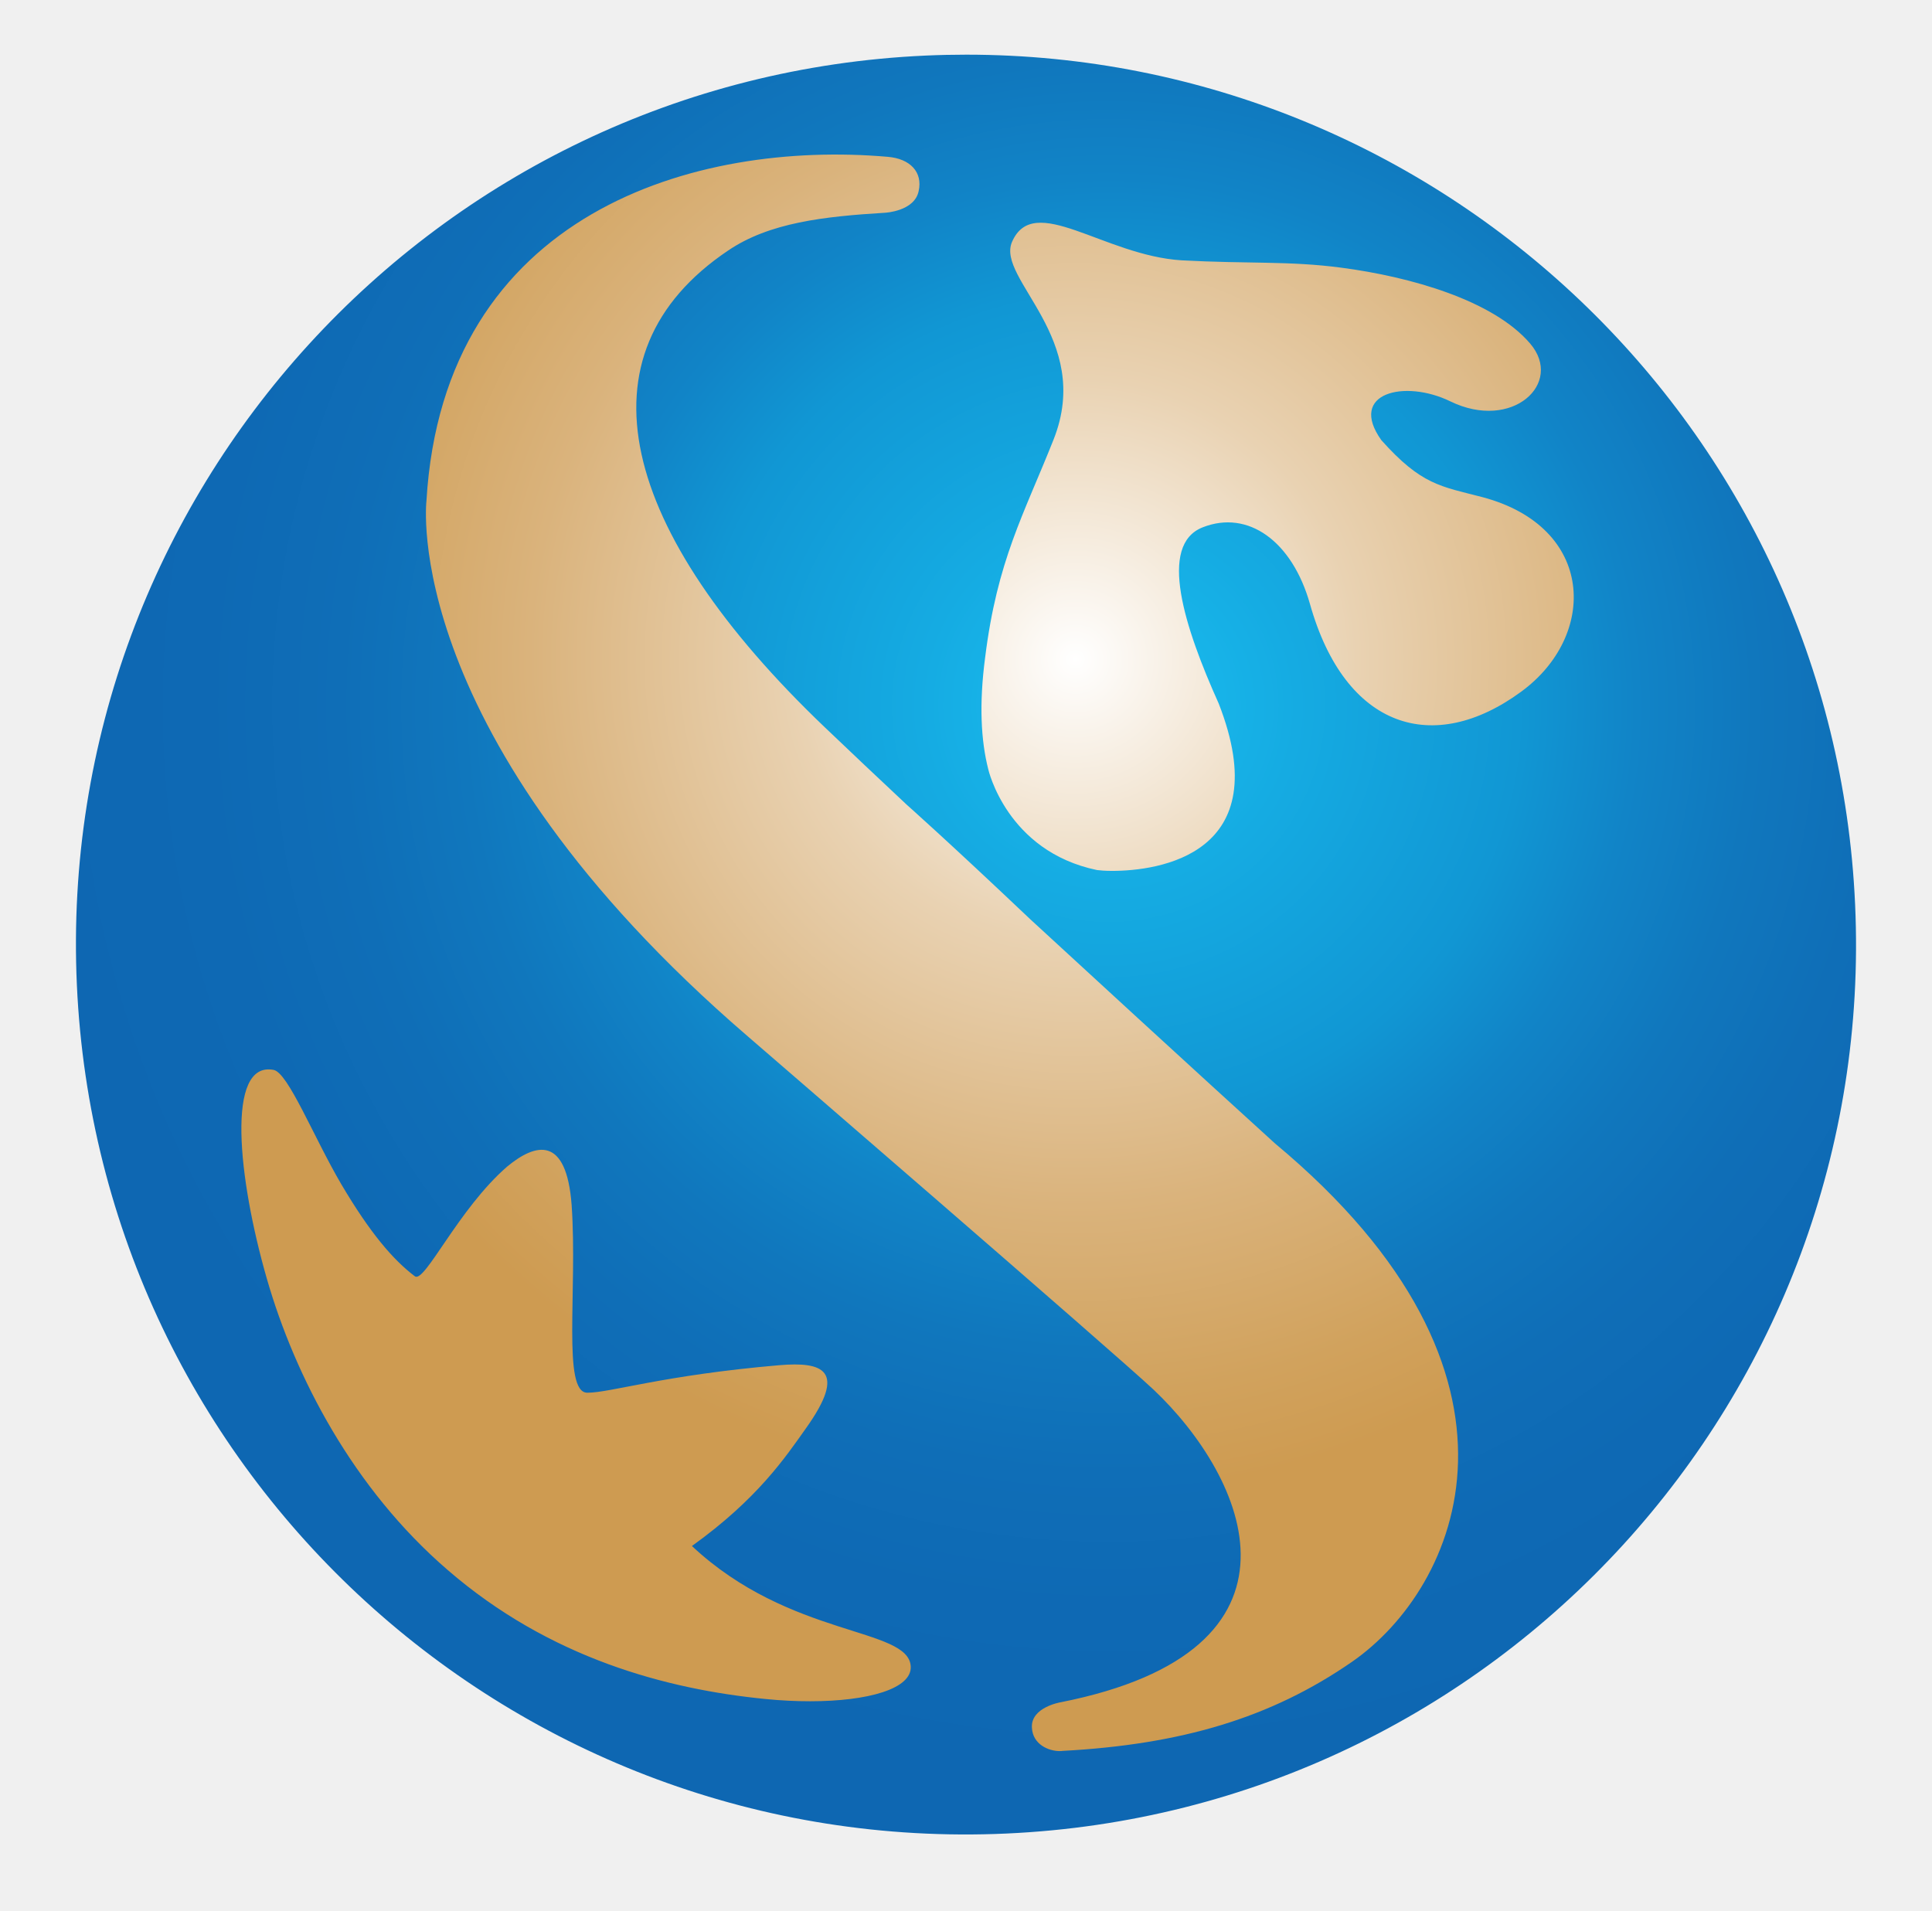
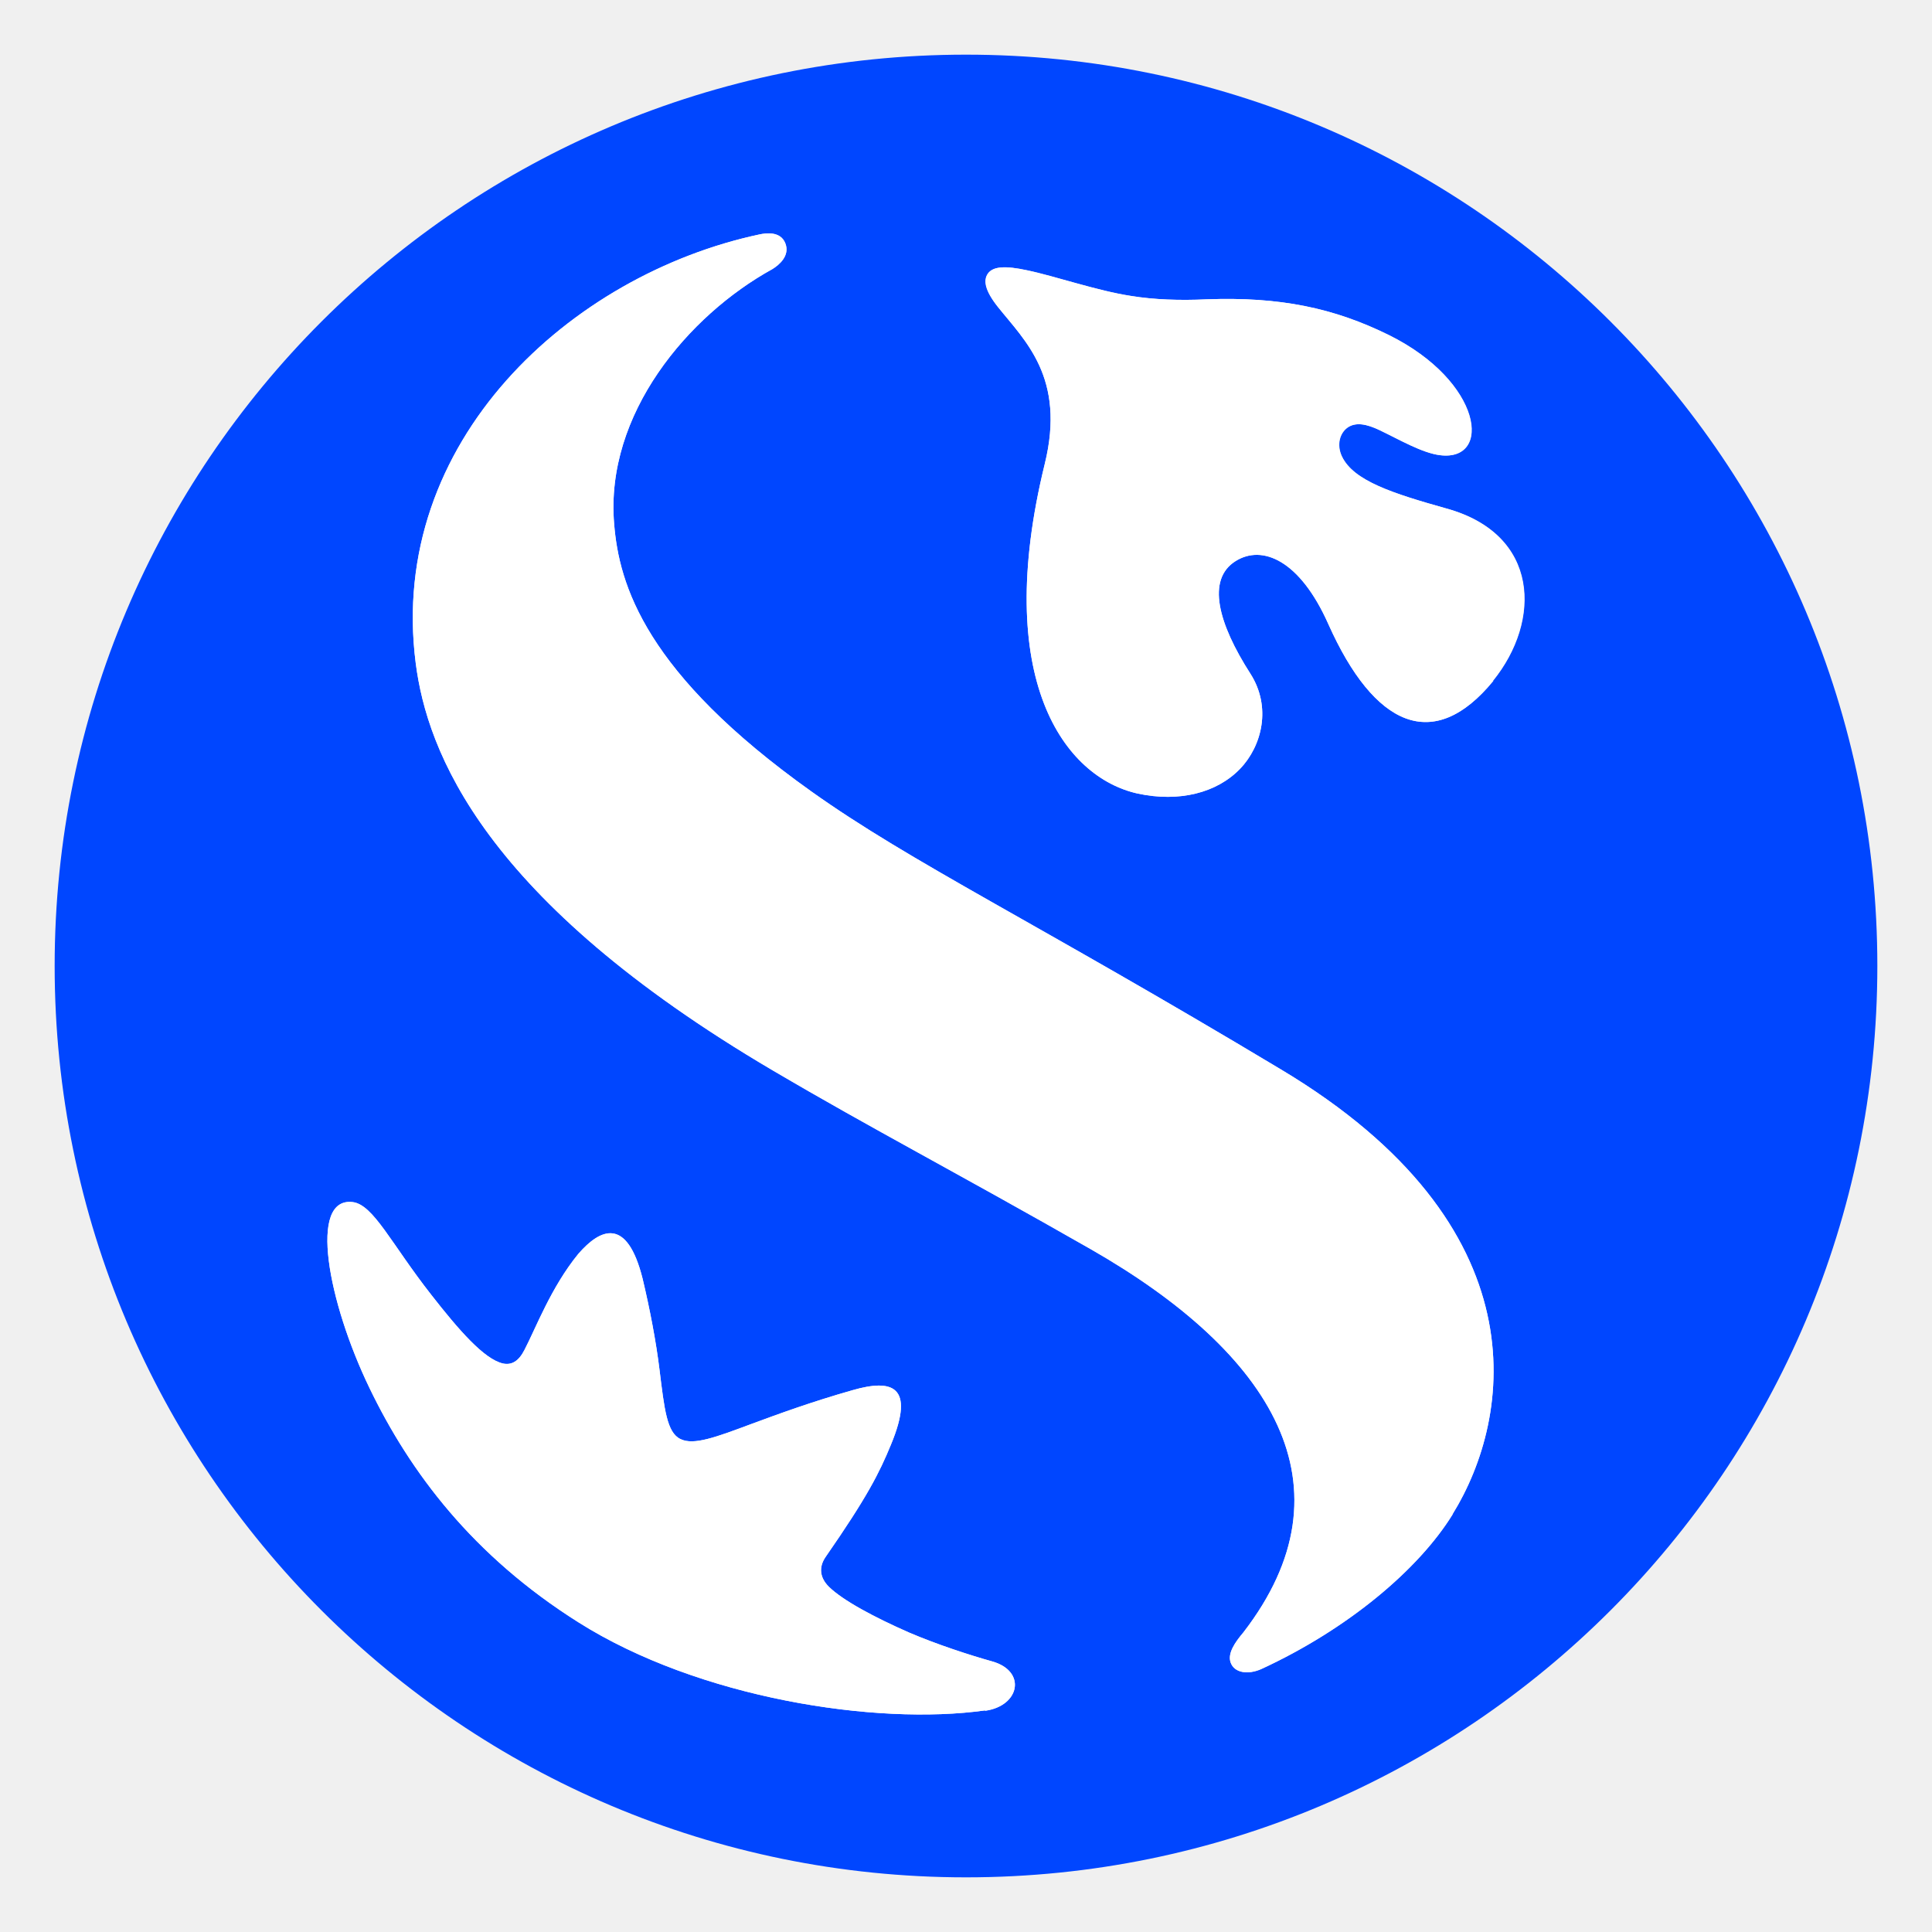
- <svg xmlns="http://www.w3.org/2000/svg" xmlns:xlink="http://www.w3.org/1999/xlink" version="1.1" id="Layer_1" x="0px" y="0px" viewBox="-4.154 -4.153 146.763 145.132" enable-background="new 0 0 801.484 135.211" xml:space="preserve">
-   <g>
-     <g>
-       <defs>
-         <path id="SVGID_1_" d="M66.206,0.971C29.403,2.635,0.922,33.809,2.579,70.634c1.672,36.792,32.864,65.272,69.664,63.628     c36.813-1.684,65.303-32.861,63.638-69.671c-1.625-35.763-31.12-63.689-66.585-63.697C68.27,0.894,67.249,0.922,66.206,0.971" />
-       </defs>
-       <clipPath id="SVGID_2_">
-         <use xlink:href="#SVGID_1_" overflow="visible" />
-       </clipPath>
-       <radialGradient id="SVGID_3_" cx="-17.22" cy="354.928" r="3.808" gradientTransform="matrix(16.6228 0 0 -16.6217 363.771 5945.531)" gradientUnits="userSpaceOnUse">
-         <stop offset="0" style="stop-color:#FFFFFF" />
-         <stop offset="0.337" style="stop-color:#E9D2B2" />
-         <stop offset="0.654" style="stop-color:#DAB37C" />
-         <stop offset="0.883" style="stop-color:#D1A25D" />
-         <stop offset="1" style="stop-color:#CE9B51" />
-       </radialGradient>
-       <rect x="0.922" y="0.894" clip-path="url(#SVGID_2_)" fill="url(#SVGID_3_)" width="136.623" height="135.012" />
-     </g>
-     <g>
-       <defs>
-         <path id="SVGID_4_" d="M53.99,124.919c-7.468-0.734-16.384-3.083-24.151-9.813c-7.149-6.165-11.574-14.65-13.725-22.125     C13.92,85.35,12.99,76.43,16.631,77.127c1.108,0.214,3.046,5.122,5.149,8.699c2.178,3.689,3.925,5.727,5.579,6.979     c0.744,0.564,3.291-5.104,7.012-8.332c2.159-1.787,4.5-2.392,4.899,2.921c0.45,6.508-0.727,14.258,1.192,14.258     c1.753,0,5.766-1.334,14.578-2.091c3.302-0.278,5.192,0.35,2.038,4.782c-1.581,2.228-3.68,5.371-8.671,8.954     c7.482,7.007,16.451,6.154,16.622,9.143c0.099,1.707-3.252,2.651-7.639,2.651C56.305,125.092,55.17,125.037,53.99,124.919      M79.176,61.944c-6.854-1.428-8.256-7.651-8.256-7.651c-0.56-2.192-0.705-4.965-0.24-8.489c0.918-7.391,2.929-10.84,5.203-16.573     c3.042-7.688-4.375-12.185-3.161-15.004c1.661-3.823,6.962,1.032,12.896,1.398c5.08,0.273,8.148,0.034,12.105,0.556     c5.268,0.69,11.558,2.479,14.364,5.77c2.568,3.013-1.363,6.68-6.069,4.387c-3.455-1.687-7.8-0.658-5.243,2.944     c3.053,3.419,4.521,3.51,7.661,4.327c8.611,2.271,8.79,10.536,2.955,14.793c-6.622,4.855-13.358,2.838-16.036-6.676     c-1.348-4.76-4.695-7.179-8.148-5.818c-3.409,1.338-1.387,7.592,1.218,13.388c4.494,11.494-4.612,12.713-8.1,12.713     C79.79,62.01,79.375,61.97,79.176,61.944 M74.234,127.079c-0.077-1.532,2.162-1.907,2.162-1.907     c20.001-3.953,14.152-17.061,7.081-23.753c-2.983-2.802-30.821-26.836-30.821-26.836C26.118,51.73,28.241,33.896,28.241,33.896     C29.545,11.931,48.746,6.493,63.289,7.761c1.707,0.145,2.659,1.168,2.343,2.596c-0.309,1.55-2.563,1.653-2.563,1.653     c-4.63,0.283-8.781,0.744-11.916,2.873c-11.709,7.878-8.279,21.291,7.354,36.222c1.969,1.878,4.059,3.859,6.218,5.876     c0,0,3.124,2.765,9.385,8.702C86.126,76.749,92.7,82.713,92.7,82.713c21.192,17.645,13.929,33.775,5.861,39.374     c-6.181,4.284-13.013,6.291-21.988,6.774c-0.076,0.011-0.156,0.015-0.236,0.015C75.517,128.876,74.284,128.378,74.234,127.079      M66.16,0.069C28.866,1.751,0,33.368,1.685,70.662c1.69,37.296,33.297,66.163,70.6,64.479     c37.293-1.68,66.171-33.282,64.483-70.587C135.142,28.282,105.205,0.004,69.256,0C68.228,0,67.195,0.022,66.16,0.069" />
-       </defs>
-       <clipPath id="SVGID_5_">
-         <use xlink:href="#SVGID_4_" overflow="visible" />
-       </clipPath>
-       <radialGradient id="SVGID_6_" cx="-17.41" cy="358.81" r="3.805" gradientTransform="matrix(37.2094 0 0 -37.207 727.8235 13399.839)" gradientUnits="userSpaceOnUse">
-         <stop offset="0" style="stop-color:#1ABFF1" />
-         <stop offset="0.101" style="stop-color:#15ABE2" />
-         <stop offset="0.219" style="stop-color:#1197D4" />
-         <stop offset="0.223" style="stop-color:#1196D3" />
-         <stop offset="0.282" style="stop-color:#1184C7" />
-         <stop offset="0.345" style="stop-color:#1077BD" />
-         <stop offset="0.411" style="stop-color:#0F6EB7" />
-         <stop offset="0.483" style="stop-color:#0E69B4" />
-         <stop offset="0.573" style="stop-color:#0E67B2" />
-         <stop offset="1" style="stop-color:#0E67B2" />
-       </radialGradient>
-       <rect clip-path="url(#SVGID_5_)" fill="url(#SVGID_6_)" width="138.456" height="136.825" />
-     </g>
-     <path fill="#717271" d="M173.676,87.731c5.404,4.323,13.954,7.023,19.898,7.023c7.293,0,11.706-3.153,11.706-9.182   c0-4.685-1.891-7.66-7.836-10.622c-6.849-3.514-12.423-5.679-17.648-10.087c-4.68-4.139-8.009-9.186-8.009-16.657   c0-10.443,8.637-17.731,23.052-17.731c7.917,0,14.578,1.257,20.792,3.96v11.071c0,1.621-1.535,2.159-2.795,1.08   c-5.036-4.23-10.265-6.211-16.206-6.211c-6.389,0-9.991,2.972-9.991,7.831c0,3.511,1.255,5.945,3.602,7.834   c4.501,3.689,10.084,6.389,15.038,8.736c9.36,4.409,14.853,9.626,14.853,20.614c0,13.686-11.62,19.356-26.38,19.356   c-10.895,0-24.669-5.217-22.864-9.723L173.676,87.731z" />
-     <path fill="#717271" d="M228.151,31.425h15.389v25.12c3.779-3.241,8.554-5.221,14.227-5.221c11.345,0,18.816,6.573,18.816,16.116   v36.189h-14.136V69.328c0-5.134-2.613-7.471-8.195-7.471c-3.688,0-7.111,1.618-10.713,4.229v37.542h-14.132V40.428   c0-3.063-0.454-4.589-2.259-6.482C226.076,32.595,226.799,31.425,228.151,31.425" />
-     <path fill="#717271" d="M303.141,53.03v50.6h-14.132V61.944c0-2.882-0.632-4.409-2.25-6.298c-1.083-1.355-0.359-2.616,0.902-2.616   H303.141z M303.687,37.005c0,4.862-3.602,8.557-8.554,8.557c-4.95,0-8.554-3.695-8.554-8.557c0-4.859,3.604-8.55,8.554-8.55   C300.084,28.456,303.687,32.146,303.687,37.005" />
-     <path fill="#717271" d="M314.668,53.032h15.036v4.954c3.693-3.602,8.194-6.664,14.493-6.664c10.713,0,18.913,6.032,18.913,17.104   v35.207h-14.141V69.688c0-5.674-2.516-8.194-8.195-8.194c-3.957,0-7.376,1.622-10.621,4.505v37.632h-14.136V62.126   c0-3.063-0.537-4.592-2.242-6.482C312.601,54.293,313.32,53.032,314.668,53.032" />
-     <path fill="#717271" d="M373.821,31.425h15.397v25.12c3.778-3.241,8.549-5.221,14.218-5.221c11.35,0,18.822,6.573,18.822,16.116   v36.189h-14.134V69.328c0-5.134-2.612-7.471-8.203-7.471c-3.682,0-7.106,1.618-10.704,4.229v37.542h-14.137V40.428   c0-3.063-0.45-4.589-2.253-6.482C371.75,32.595,372.474,31.425,373.821,31.425" />
-     <path fill="#717271" d="M454.314,60.868c-5.494,0-11.262,2.521-15.306,5.132c-1.979,1.345-3.157,0.628-3.157-1.443v-9.455   c5.313-2.337,13.329-3.78,19.361-3.78c13.952,0,21.966,5.403,21.966,16.564v35.744h-13.87v-5.491   c-3.957,4.862-9.627,7.113-15.658,7.113c-10.084,0-17.02-6.48-17.02-16.029c0-10.799,7.477-17.552,23.321-17.552h9.094v-3.785   C463.046,62.936,459.896,60.868,454.314,60.868 M463.046,81.031h-9.186c-6.931,0-9.629,3.154-9.629,7.926   c0,3.961,2.341,6.661,6.481,6.661c4.858,0,9.184-2.253,12.333-5.854V81.031z" />
-     <path fill="#717271" d="M487.629,53.032h15.031v4.954c3.697-3.602,8.199-6.664,14.497-6.664c10.713,0,18.909,6.032,18.909,17.104   v35.207h-14.142V69.688c0-5.674-2.52-8.194-8.195-8.194c-3.961,0-7.372,1.622-10.62,4.505v37.632h-14.133V62.126   c0-3.063-0.537-4.592-2.246-6.482C485.557,54.293,486.276,53.032,487.629,53.032" />
-     <path fill="#717271" d="M574.959,33.405h24.761c14.767,0,24.128,6.751,24.128,17.648c0,6.843-2.7,11.88-7.925,15.033   c7.292,2.791,11.703,8.101,11.703,17.464c0,13.238-10.709,20.078-26.825,20.078h-24.49V42.503c0-3.066-0.542-4.596-2.256-6.485   C572.978,34.666,573.698,33.405,574.959,33.405 M590.986,62.039h7.741c6.75,0,10.443-2.525,10.443-9.276   c0-6.839-3.693-9.365-10.712-9.365h-7.473V62.039z M612.503,82.744c0-7.475-4.144-10.712-12.604-10.712h-8.912v21.604h9.003   C608.451,93.636,612.503,90.303,612.503,82.744" />
-     <path fill="#717271" d="M657.159,60.868c-5.49,0-11.253,2.521-15.305,5.132c-1.98,1.345-3.153,0.628-3.153-1.443v-9.455   c5.313-2.337,13.325-3.78,19.356-3.78c13.954,0,21.967,5.403,21.967,16.564v35.744h-13.862v-5.491   c-3.961,4.862-9.631,7.113-15.667,7.113c-10.08,0-17.01-6.48-17.01-16.029c0-10.799,7.468-17.552,23.312-17.552h9.096v-3.785   C665.893,62.936,662.742,60.868,657.159,60.868 M665.893,81.031h-9.183c-6.931,0-9.634,3.154-9.634,7.926   c0,3.961,2.341,6.661,6.485,6.661c4.855,0,9.181-2.253,12.331-5.854V81.031z" />
-     <path fill="#717271" d="M690.475,53.032h15.029v4.954c3.695-3.602,8.2-6.664,14.499-6.664c10.712,0,18.906,6.032,18.906,17.104   v35.207h-14.132V69.688c0-5.674-2.52-8.194-8.198-8.194c-3.956,0-7.38,1.622-10.622,4.505v37.632h-14.135V62.126   c0-3.063-0.538-4.592-2.246-6.482C688.403,54.293,689.126,53.032,690.475,53.032" />
-     <path fill="#717271" d="M750.889,103.63V40.428c0-3.06-0.45-4.592-2.26-6.48c-1.076-1.352-0.354-2.521,0.999-2.521h15.393v41.414   l17.918-19.807h16.202l-19.353,21.608l21.696,28.987h-15.577l-15.574-21.159c-1.617-2.25-2.338-2.608-4.052-2.608h-1.261v23.768   H750.889z" />
+ <svg xmlns="http://www.w3.org/2000/svg" fill="none" viewBox="8.164 7.165 29.515 29.515">
+   <g clip-path="url(#clip0_3721_101113)">
+     <path d="M22.922 8C15.231 8 8.999 14.231 8.999 21.922C8.999 29.613 15.231 35.845 22.922 35.845C30.613 35.845 36.844 29.613 36.844 21.922C36.844 14.231 30.613 8 22.922 8ZM23.212 33.295C21.546 33.529 18.833 33.108 16.999 31.948C15.39 30.933 14.431 29.66 13.809 28.369C13.172 27.05 12.873 25.45 13.551 25.529C13.869 25.567 14.141 26.166 14.754 26.947C15.17 27.48 15.558 27.929 15.848 27.995C15.979 28.023 16.087 27.962 16.176 27.789C16.349 27.457 16.583 26.83 16.999 26.32C17.336 25.932 17.743 25.749 17.981 26.699C18.094 27.171 18.187 27.663 18.239 28.088C18.314 28.692 18.351 29.052 18.561 29.15C18.763 29.248 19.099 29.122 19.651 28.916C20.044 28.771 20.55 28.584 21.191 28.402C21.78 28.233 22.154 28.322 21.775 29.234C21.598 29.665 21.415 30.03 20.779 30.947C20.667 31.106 20.69 31.269 20.826 31.405C21.041 31.616 21.523 31.873 22.056 32.107C22.482 32.289 22.987 32.453 23.324 32.547C23.848 32.696 23.745 33.225 23.216 33.3L23.212 33.295ZM30.355 30.301C29.836 31.143 28.751 32.055 27.431 32.663C27.23 32.752 27.02 32.724 26.964 32.561C26.917 32.42 27.029 32.257 27.16 32.102C28.877 29.875 27.6 27.836 24.83 26.25C22.781 25.08 21.481 24.407 19.97 23.518C15.544 20.912 14.688 18.643 14.515 17.296C14.08 13.904 16.887 11.359 19.768 10.746C19.857 10.727 20.087 10.69 20.162 10.882C20.236 11.074 20.063 11.214 19.965 11.275C18.674 11.986 17.406 13.492 17.546 15.167C17.621 16.103 18.023 17.45 20.559 19.256C22.089 20.346 23.96 21.239 27.735 23.504C31.726 25.894 31.272 28.813 30.355 30.296V30.301ZM30.977 17.567C30.065 18.68 29.158 18.269 28.456 16.697C28.021 15.719 27.445 15.48 27.038 15.738C26.594 16.018 26.772 16.687 27.268 17.459C27.59 17.965 27.445 18.559 27.109 18.91C26.753 19.279 26.178 19.424 25.546 19.288C24.423 19.041 23.319 17.539 24.124 14.255C24.451 12.931 23.815 12.365 23.413 11.855C23.212 11.602 23.188 11.448 23.258 11.345C23.338 11.233 23.525 11.223 23.853 11.293C24.283 11.382 24.924 11.607 25.448 11.686C25.794 11.743 26.187 11.757 26.599 11.738C27.717 11.696 28.545 11.869 29.387 12.285C30.818 12.996 30.963 14.217 30.168 14.119C29.892 14.086 29.537 13.876 29.242 13.736C29.045 13.642 28.877 13.609 28.751 13.698C28.634 13.782 28.582 13.96 28.666 14.138C28.844 14.512 29.448 14.704 30.262 14.933C31.689 15.326 31.717 16.65 30.973 17.567H30.977Z" fill="#0046FF" />
+     <path d="M23.212 33.295C21.546 33.529 18.833 33.108 16.999 31.948C15.389 30.933 14.431 29.66 13.808 28.369C13.172 27.05 12.873 25.45 13.551 25.529C13.869 25.567 14.14 26.166 14.753 26.947C15.17 27.48 15.558 27.929 15.848 27.995C15.979 28.023 16.087 27.962 16.175 27.789C16.349 27.457 16.582 26.83 16.999 26.32C17.336 25.932 17.743 25.749 17.981 26.699C18.093 27.171 18.187 27.663 18.239 28.088C18.313 28.692 18.351 29.052 18.561 29.15C18.762 29.249 19.099 29.122 19.651 28.916C20.044 28.771 20.55 28.584 21.191 28.402C21.78 28.233 22.154 28.322 21.775 29.235C21.598 29.665 21.415 30.03 20.779 30.947C20.666 31.11 20.69 31.27 20.826 31.405C21.041 31.616 21.523 31.873 22.056 32.107C22.482 32.289 22.987 32.453 23.324 32.547C23.848 32.696 23.745 33.225 23.216 33.3L23.212 33.295ZM30.355 30.301C29.836 31.143 28.75 32.056 27.431 32.664C27.23 32.752 27.02 32.724 26.963 32.561C26.917 32.42 27.029 32.257 27.16 32.102C28.877 29.875 27.6 27.836 24.83 26.25C22.781 25.08 21.48 24.407 19.97 23.518C15.544 20.912 14.688 18.643 14.515 17.296C14.08 13.904 16.887 11.359 19.768 10.746C19.857 10.728 20.086 10.69 20.161 10.882C20.236 11.074 20.063 11.214 19.965 11.275C18.674 11.986 17.406 13.492 17.546 15.167C17.621 16.103 18.023 17.45 20.559 19.256C22.089 20.346 23.96 21.239 27.735 23.504C31.726 25.894 31.272 28.814 30.355 30.297V30.301ZM30.977 17.567C30.065 18.68 29.157 18.269 28.456 16.697C28.021 15.719 27.445 15.481 27.038 15.738C26.594 16.019 26.772 16.688 27.267 17.459C27.59 17.965 27.445 18.559 27.108 18.91C26.753 19.279 26.177 19.424 25.546 19.289C24.423 19.041 23.319 17.539 24.124 14.255C24.451 12.931 23.815 12.365 23.408 11.855C23.207 11.602 23.183 11.448 23.254 11.345C23.333 11.233 23.52 11.223 23.848 11.294C24.278 11.383 24.919 11.607 25.443 11.687C25.789 11.743 26.182 11.757 26.594 11.738C27.712 11.696 28.54 11.869 29.382 12.285C30.814 12.996 30.959 14.217 30.163 14.119C29.887 14.086 29.532 13.876 29.237 13.736C29.041 13.642 28.872 13.609 28.746 13.698C28.629 13.782 28.577 13.96 28.662 14.138C28.839 14.512 29.443 14.704 30.257 14.933C31.684 15.326 31.712 16.65 30.968 17.567H30.977Z" fill="white" />
  </g>
+   <defs>
+     <clipPath id="clip0_3721_101113">
+       <rect width="342" height="29.917" fill="white" transform="translate(9 8)" />
+     </clipPath>
+   </defs>
</svg>
